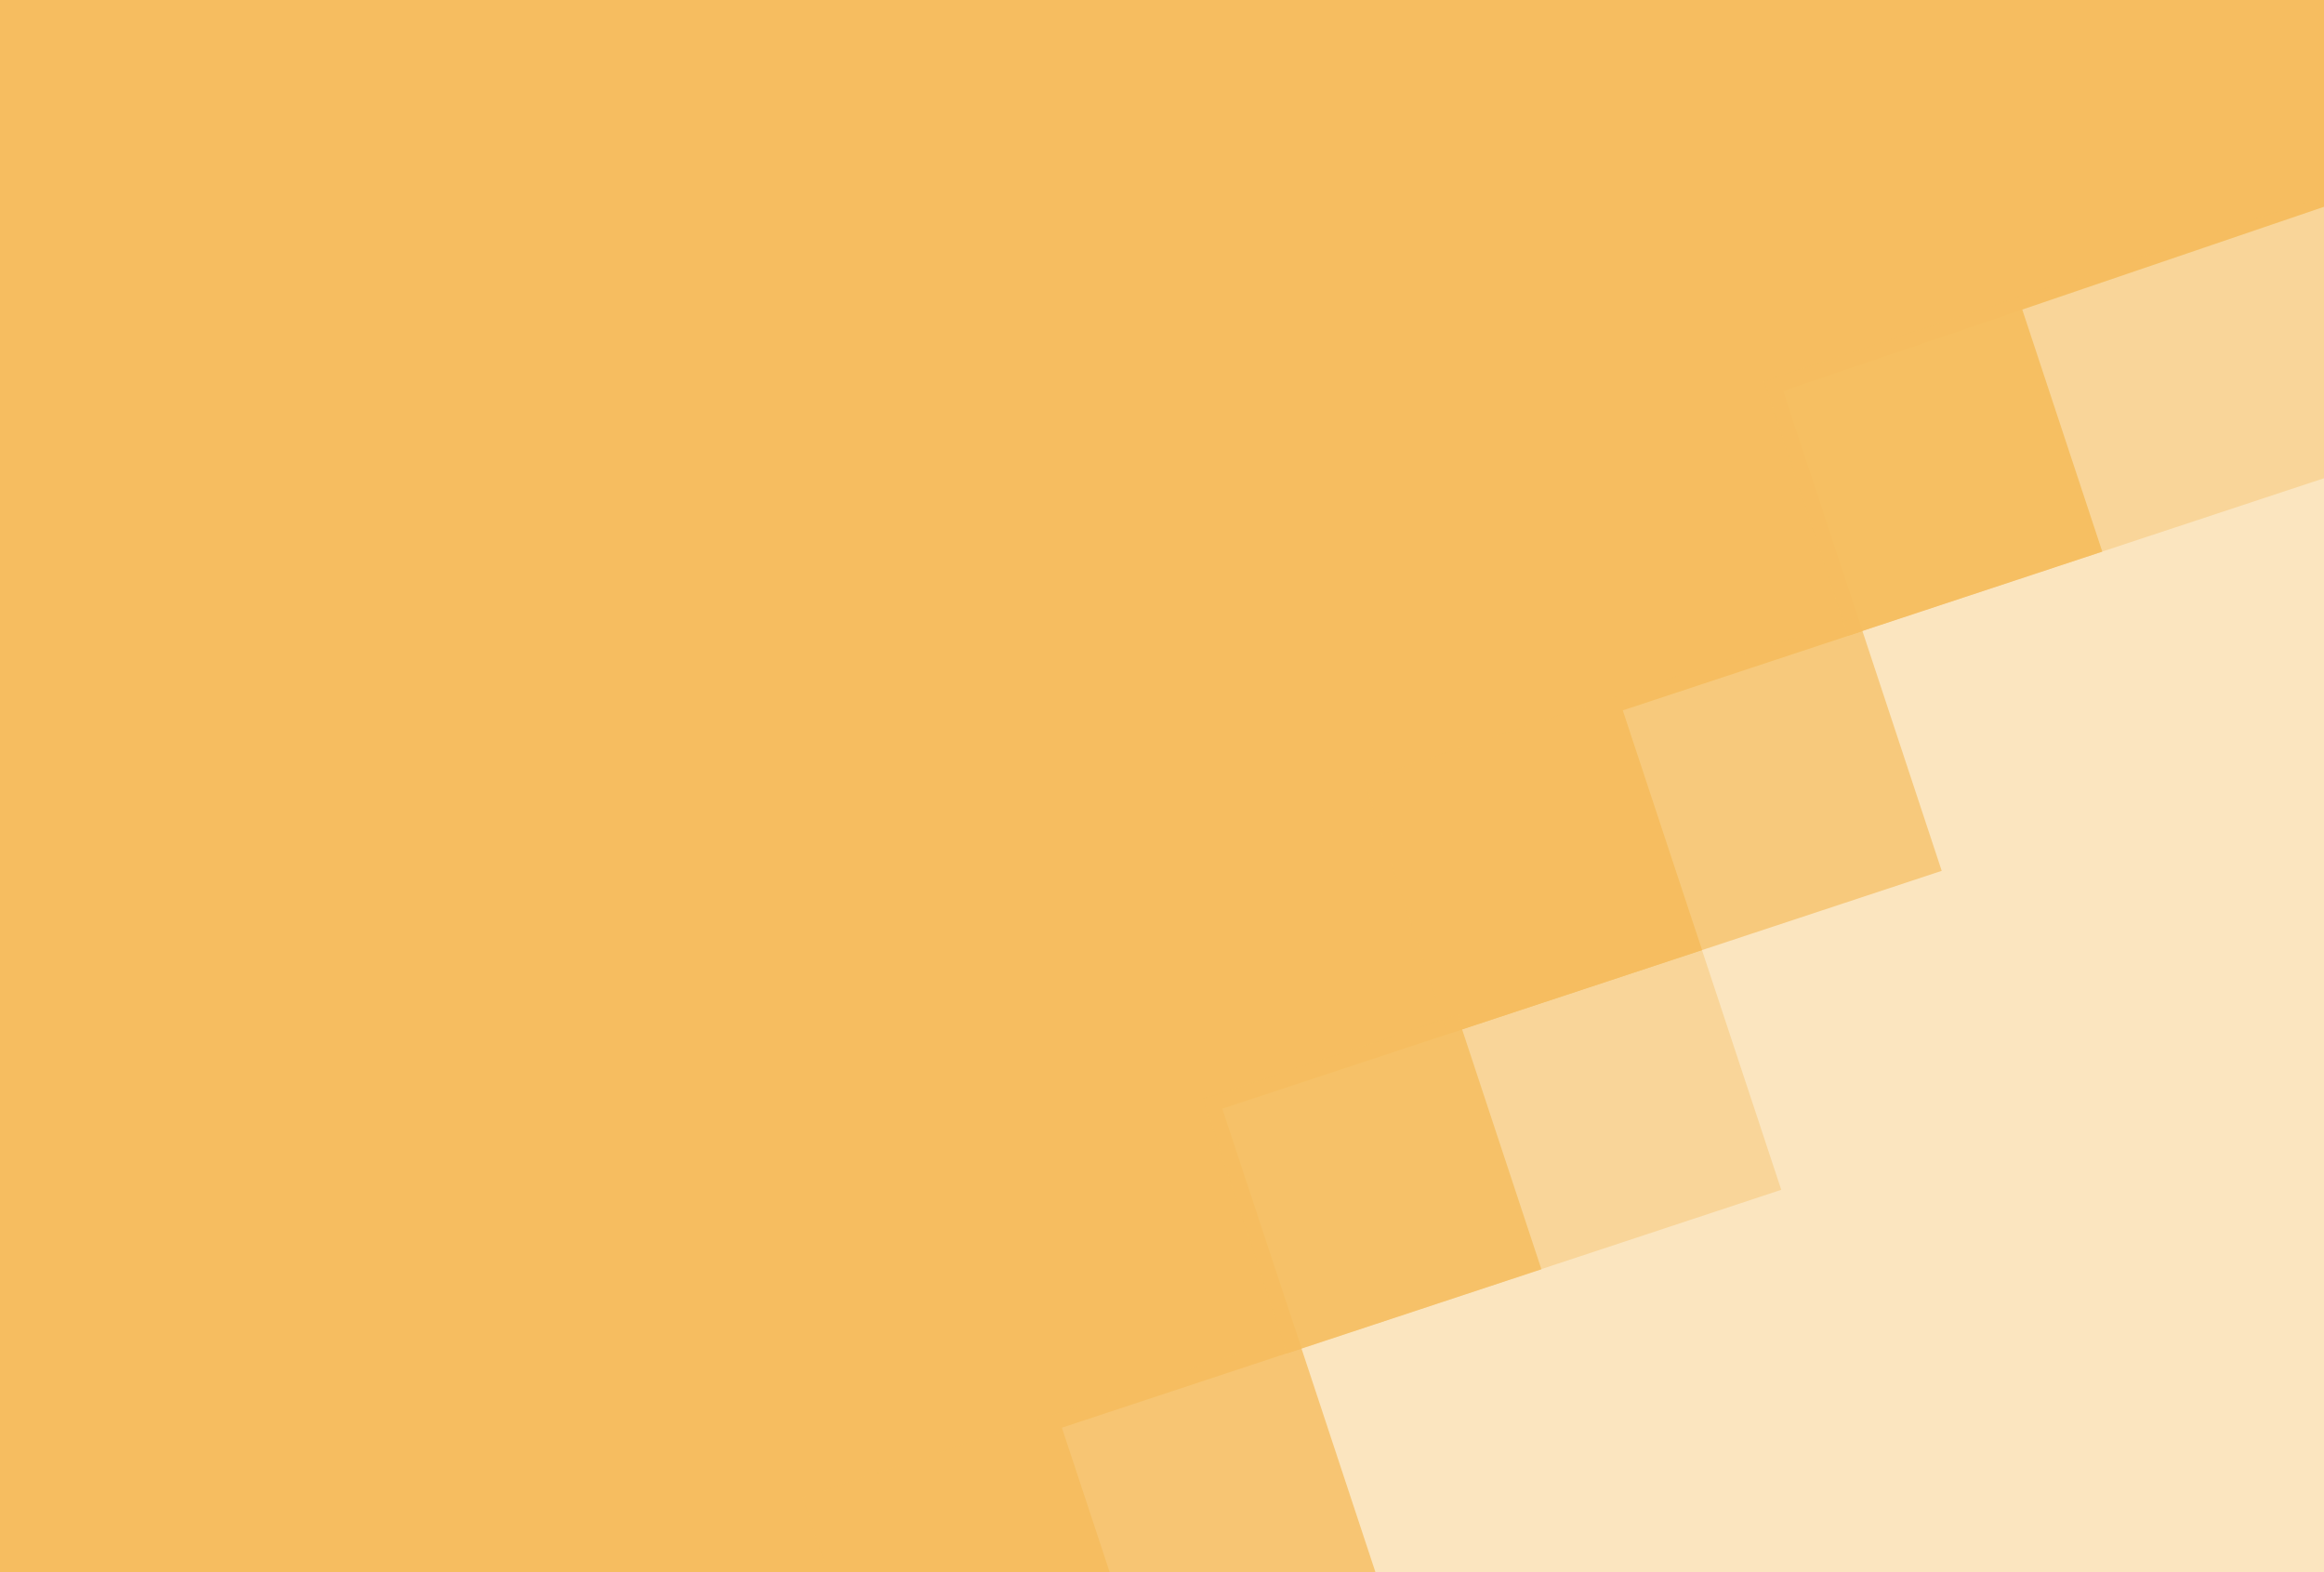
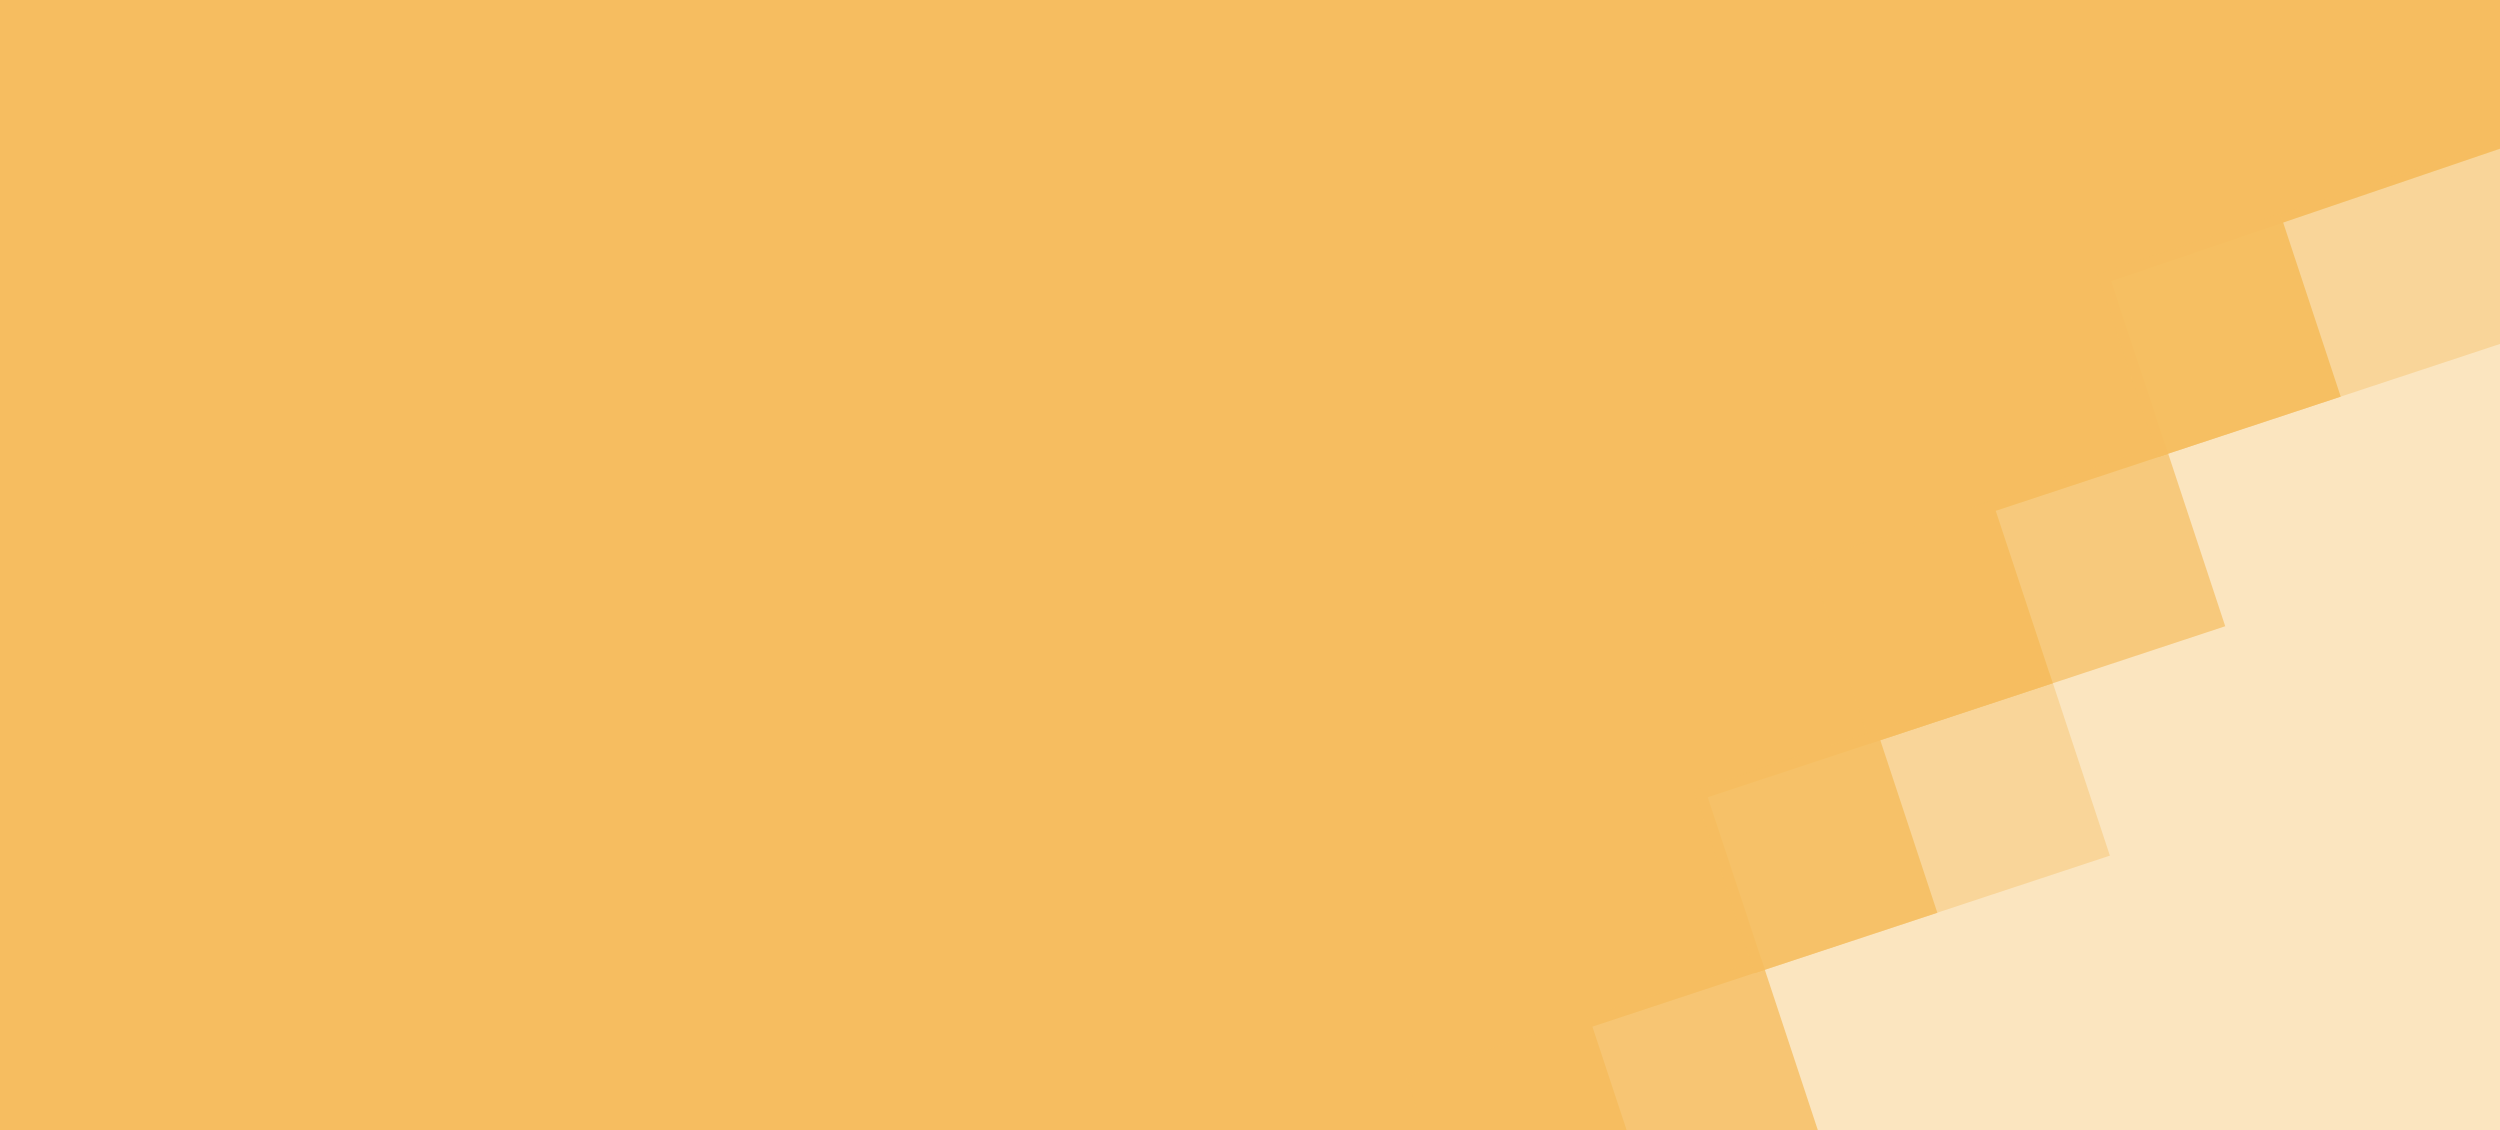
- <svg xmlns="http://www.w3.org/2000/svg" version="1.1" id="Layer_1" x="0px" y="0px" viewBox="0 0 636 430" style="enable-background:new 0 0 636 430;" xml:space="preserve">
+ <svg xmlns="http://www.w3.org/2000/svg" version="1.1" id="Layer_1" x="0px" y="0px" viewBox="0 0 951.4 430" style="enable-background:new 0 0 951.4 430;" xml:space="preserve">
  <style type="text/css">
	.st0{fill:#F6BD60;}
	.st1{opacity:0.8;fill:#F6BD60;enable-background:new    ;}
	.st2{opacity:0.85;fill:#F6BD60;enable-background:new    ;}
	.st3{opacity:0.4;fill:#F6BD60;enable-background:new    ;}
	.st4{opacity:0.95;fill:#F6BD60;enable-background:new    ;}
	.st5{opacity:0.7;fill:#F6BD60;enable-background:new    ;}
- 	.st6{opacity:0.4;fill:#F6BD60;}
</style>
-   <path class="st0" d="M312.3,456.3l-21.7-65.6l65.6-21.7l-21.7-65.6L465.8,260l-21.7-65.6l65.6-21.7L488,107l247.8-84.4L636-279.3  l-951.4,317l186.6,564.4L312.3,456.3z" />
-   <rect id="Rectangle_1_copy" x="227.6" y="385.6" transform="matrix(0.9494 -0.3139 0.3139 0.9494 -117.4391 115.1601)" class="st1" width="142.4" height="73.3" />
+   <path class="st0" d="M627.7,456.3L606,390.7l65.6-21.7l-21.7-65.6L781.2,260l-21.7-65.6l65.6-21.7L803.4,107l247.8-84.4l-99.8-301.9  L-79-11l40.5,475.1L627.7,456.3z" />
+   <rect id="Rectangle_1_copy" x="543" y="385.6" transform="matrix(0.9495 -0.3139 0.3139 0.9495 -101.5049 214.1478)" class="st1" width="142.4" height="73.3" />
  <g id="Group_2_copy">
-     <rect id="Rectangle_1_copy_2" x="338.9" y="287.4" transform="matrix(0.9494 -0.3139 0.3139 0.9494 -82.7336 134.2901)" class="st2" width="73.3" height="73.3" />
-     <rect id="Rectangle_1_copy-2" x="337.2" y="276.5" transform="matrix(0.9494 -0.3139 0.3139 0.9494 -77.6677 144.0441)" class="st3" width="142.4" height="73.3" />
+     <rect id="Rectangle_1_copy_2" x="654.3" y="287.4" transform="matrix(0.9495 -0.3139 0.3139 0.9495 -66.8009 233.2763)" class="st2" width="73.3" height="73.3" />
+     <rect id="Rectangle_1_copy-2" x="652.6" y="276.5" transform="matrix(0.9495 -0.3139 0.3139 0.9495 -61.7177 243.0316)" class="st3" width="142.4" height="73.3" />
  </g>
  <g id="Group_2_copy_3">
-     <rect id="Rectangle_1_copy_2-2" x="492.4" y="91" transform="matrix(0.9494 -0.3139 0.3139 0.9494 -13.3224 172.5502)" class="st4" width="73.3" height="73.3" />
-     <rect id="Rectangle_1_copy-3" x="487.7" y="61.6" transform="matrix(0.9494 -0.3139 0.3139 0.9494 0.3882 198.9487)" class="st3" width="260.4" height="73.3" />
+     <rect id="Rectangle_1_copy_2-2" x="807.8" y="91" transform="matrix(0.9495 -0.3139 0.3139 0.9495 2.6069 271.5335)" class="st4" width="73.3" height="73.3" />
+     <rect id="Rectangle_1_copy-3" x="803.1" y="61.6" transform="matrix(0.9495 -0.3139 0.3139 0.9495 16.3279 297.9343)" class="st3" width="260.4" height="73.3" />
  </g>
  <g id="Group_2_copy_2">
-     <rect id="Rectangle_1_copy-4" x="381.1" y="189.2" transform="matrix(0.9494 -0.3139 0.3139 0.9494 -48.028 153.4202)" class="st5" width="142.4" height="73.3" />
+     <rect id="Rectangle_1_copy-4" x="696.5" y="189.2" transform="matrix(0.9495 -0.3139 0.3139 0.9495 -32.097 252.4049)" class="st5" width="142.4" height="73.3" />
  </g>
-   <rect x="-9" y="-11" class="st6" width="651" height="446" />
+   <rect x="306.4" y="-11" class="st3" width="651" height="446" />
</svg>
